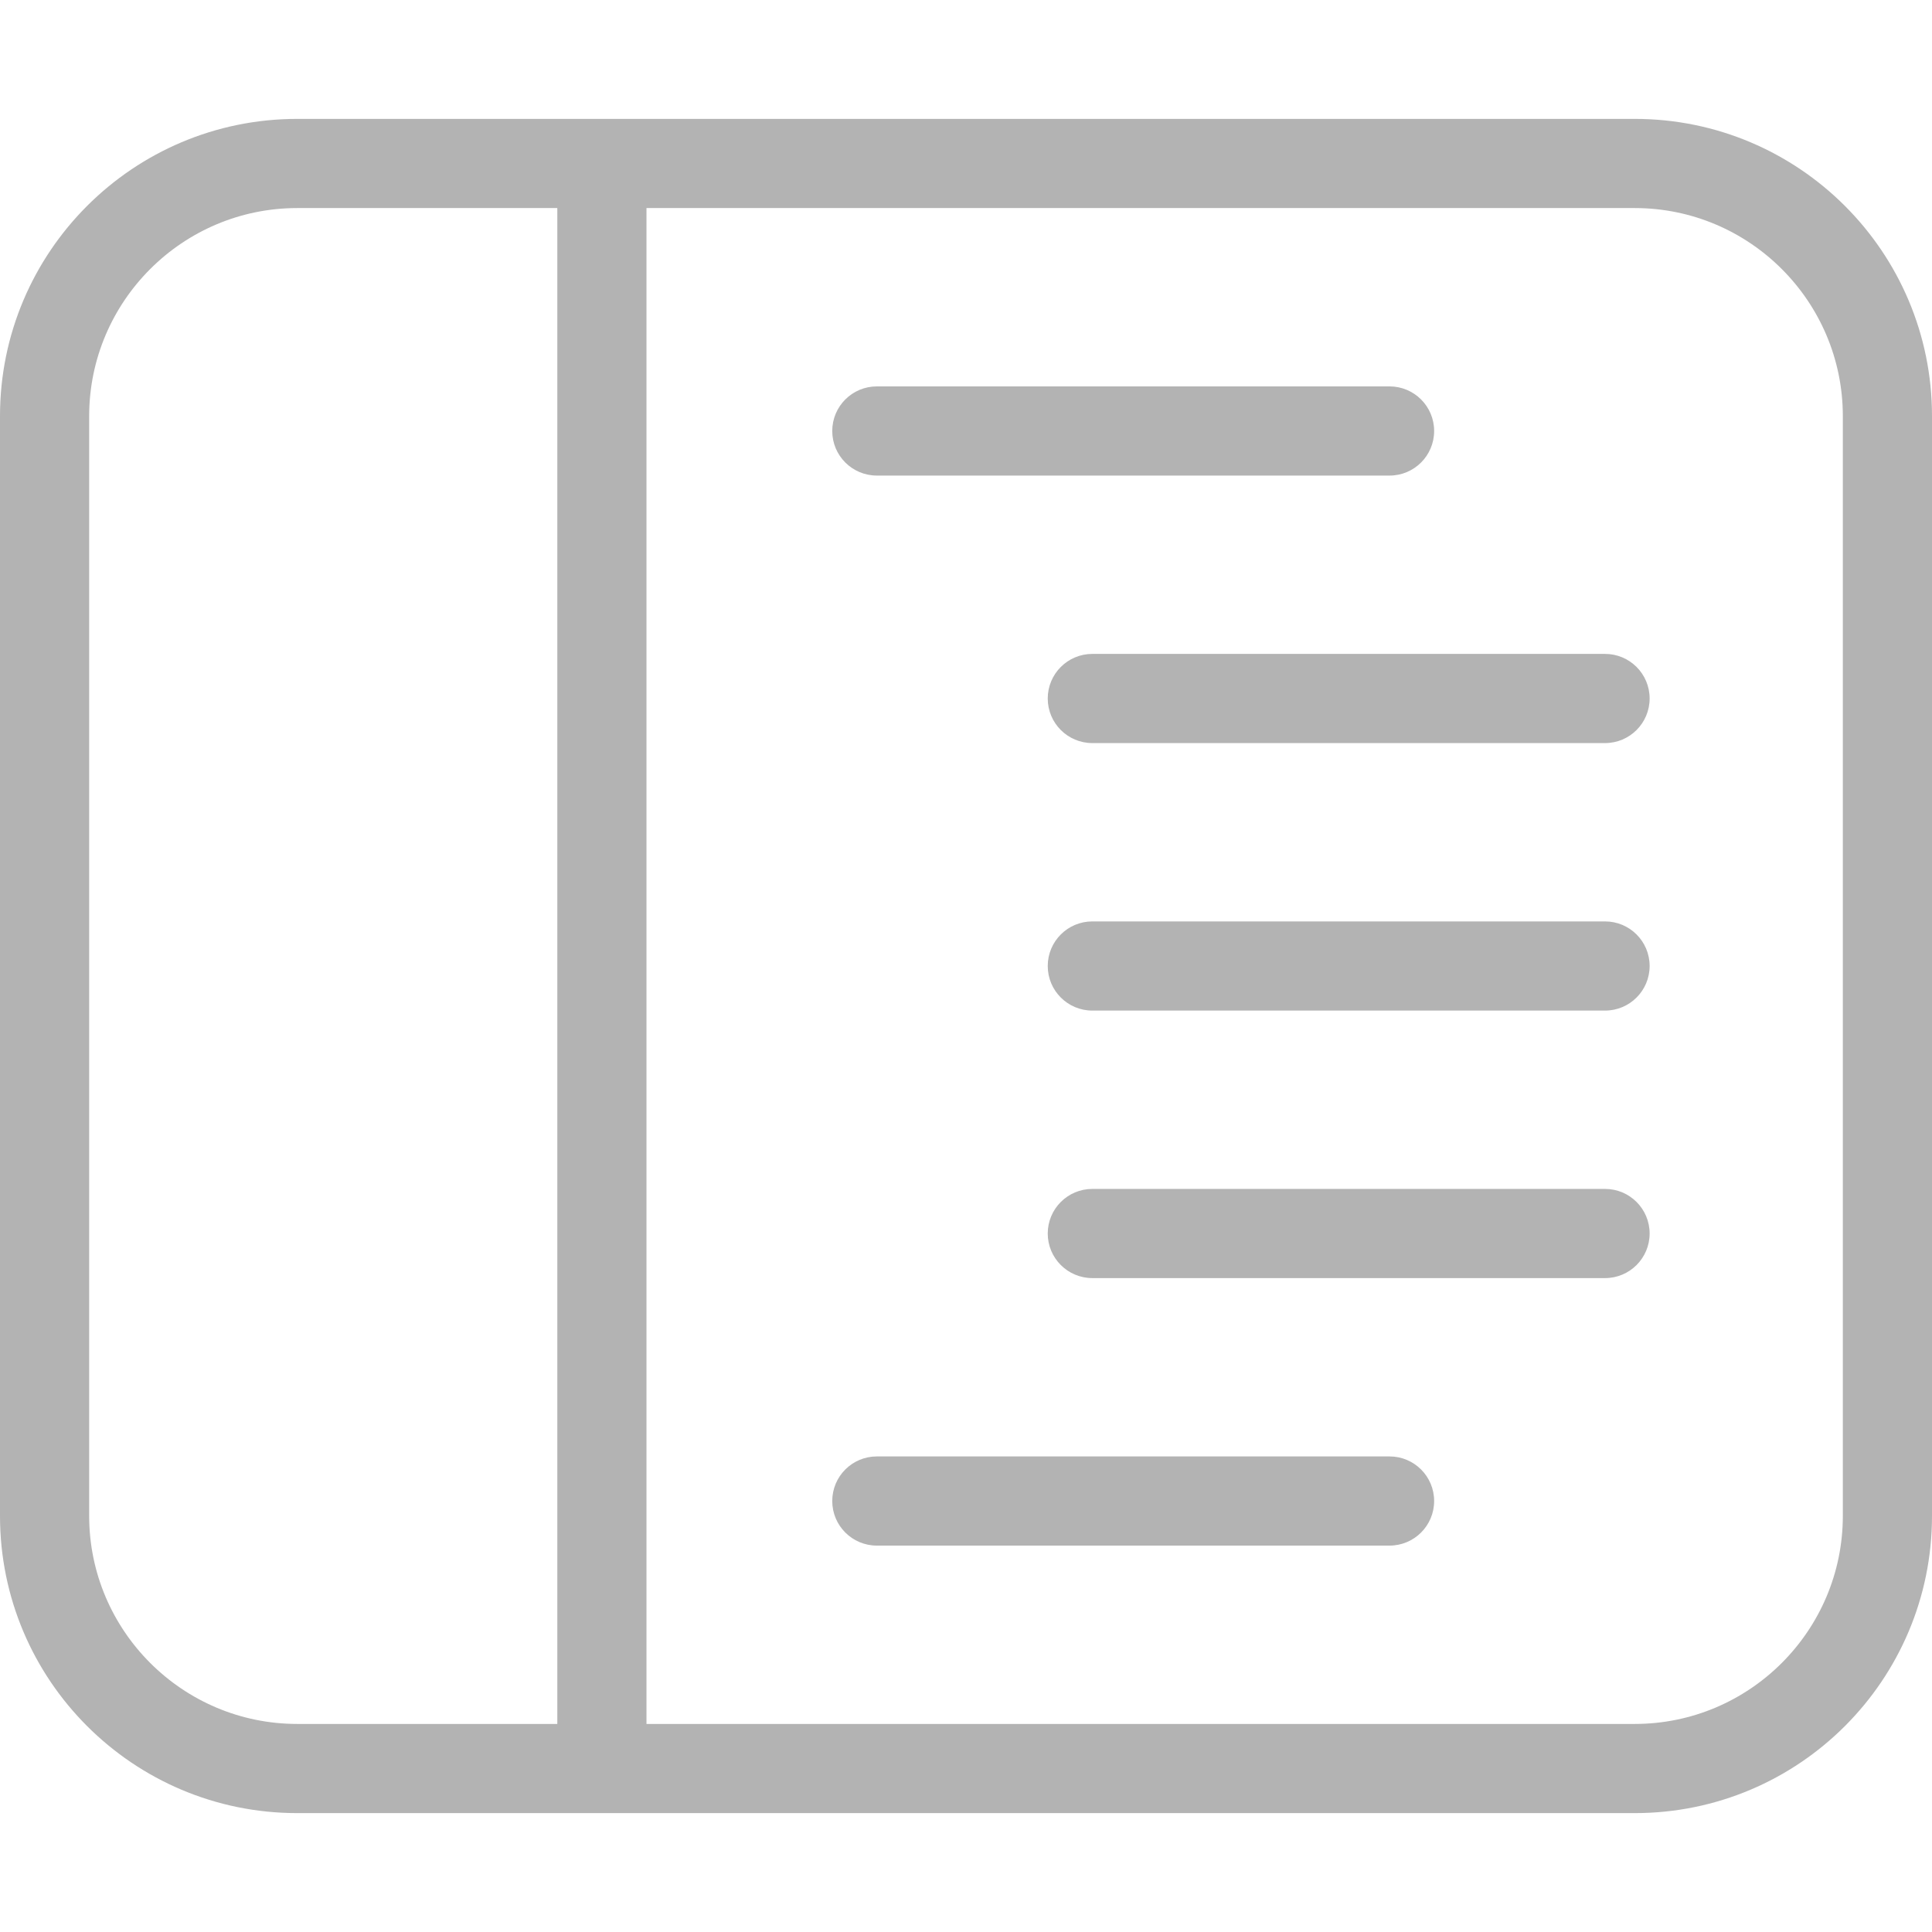
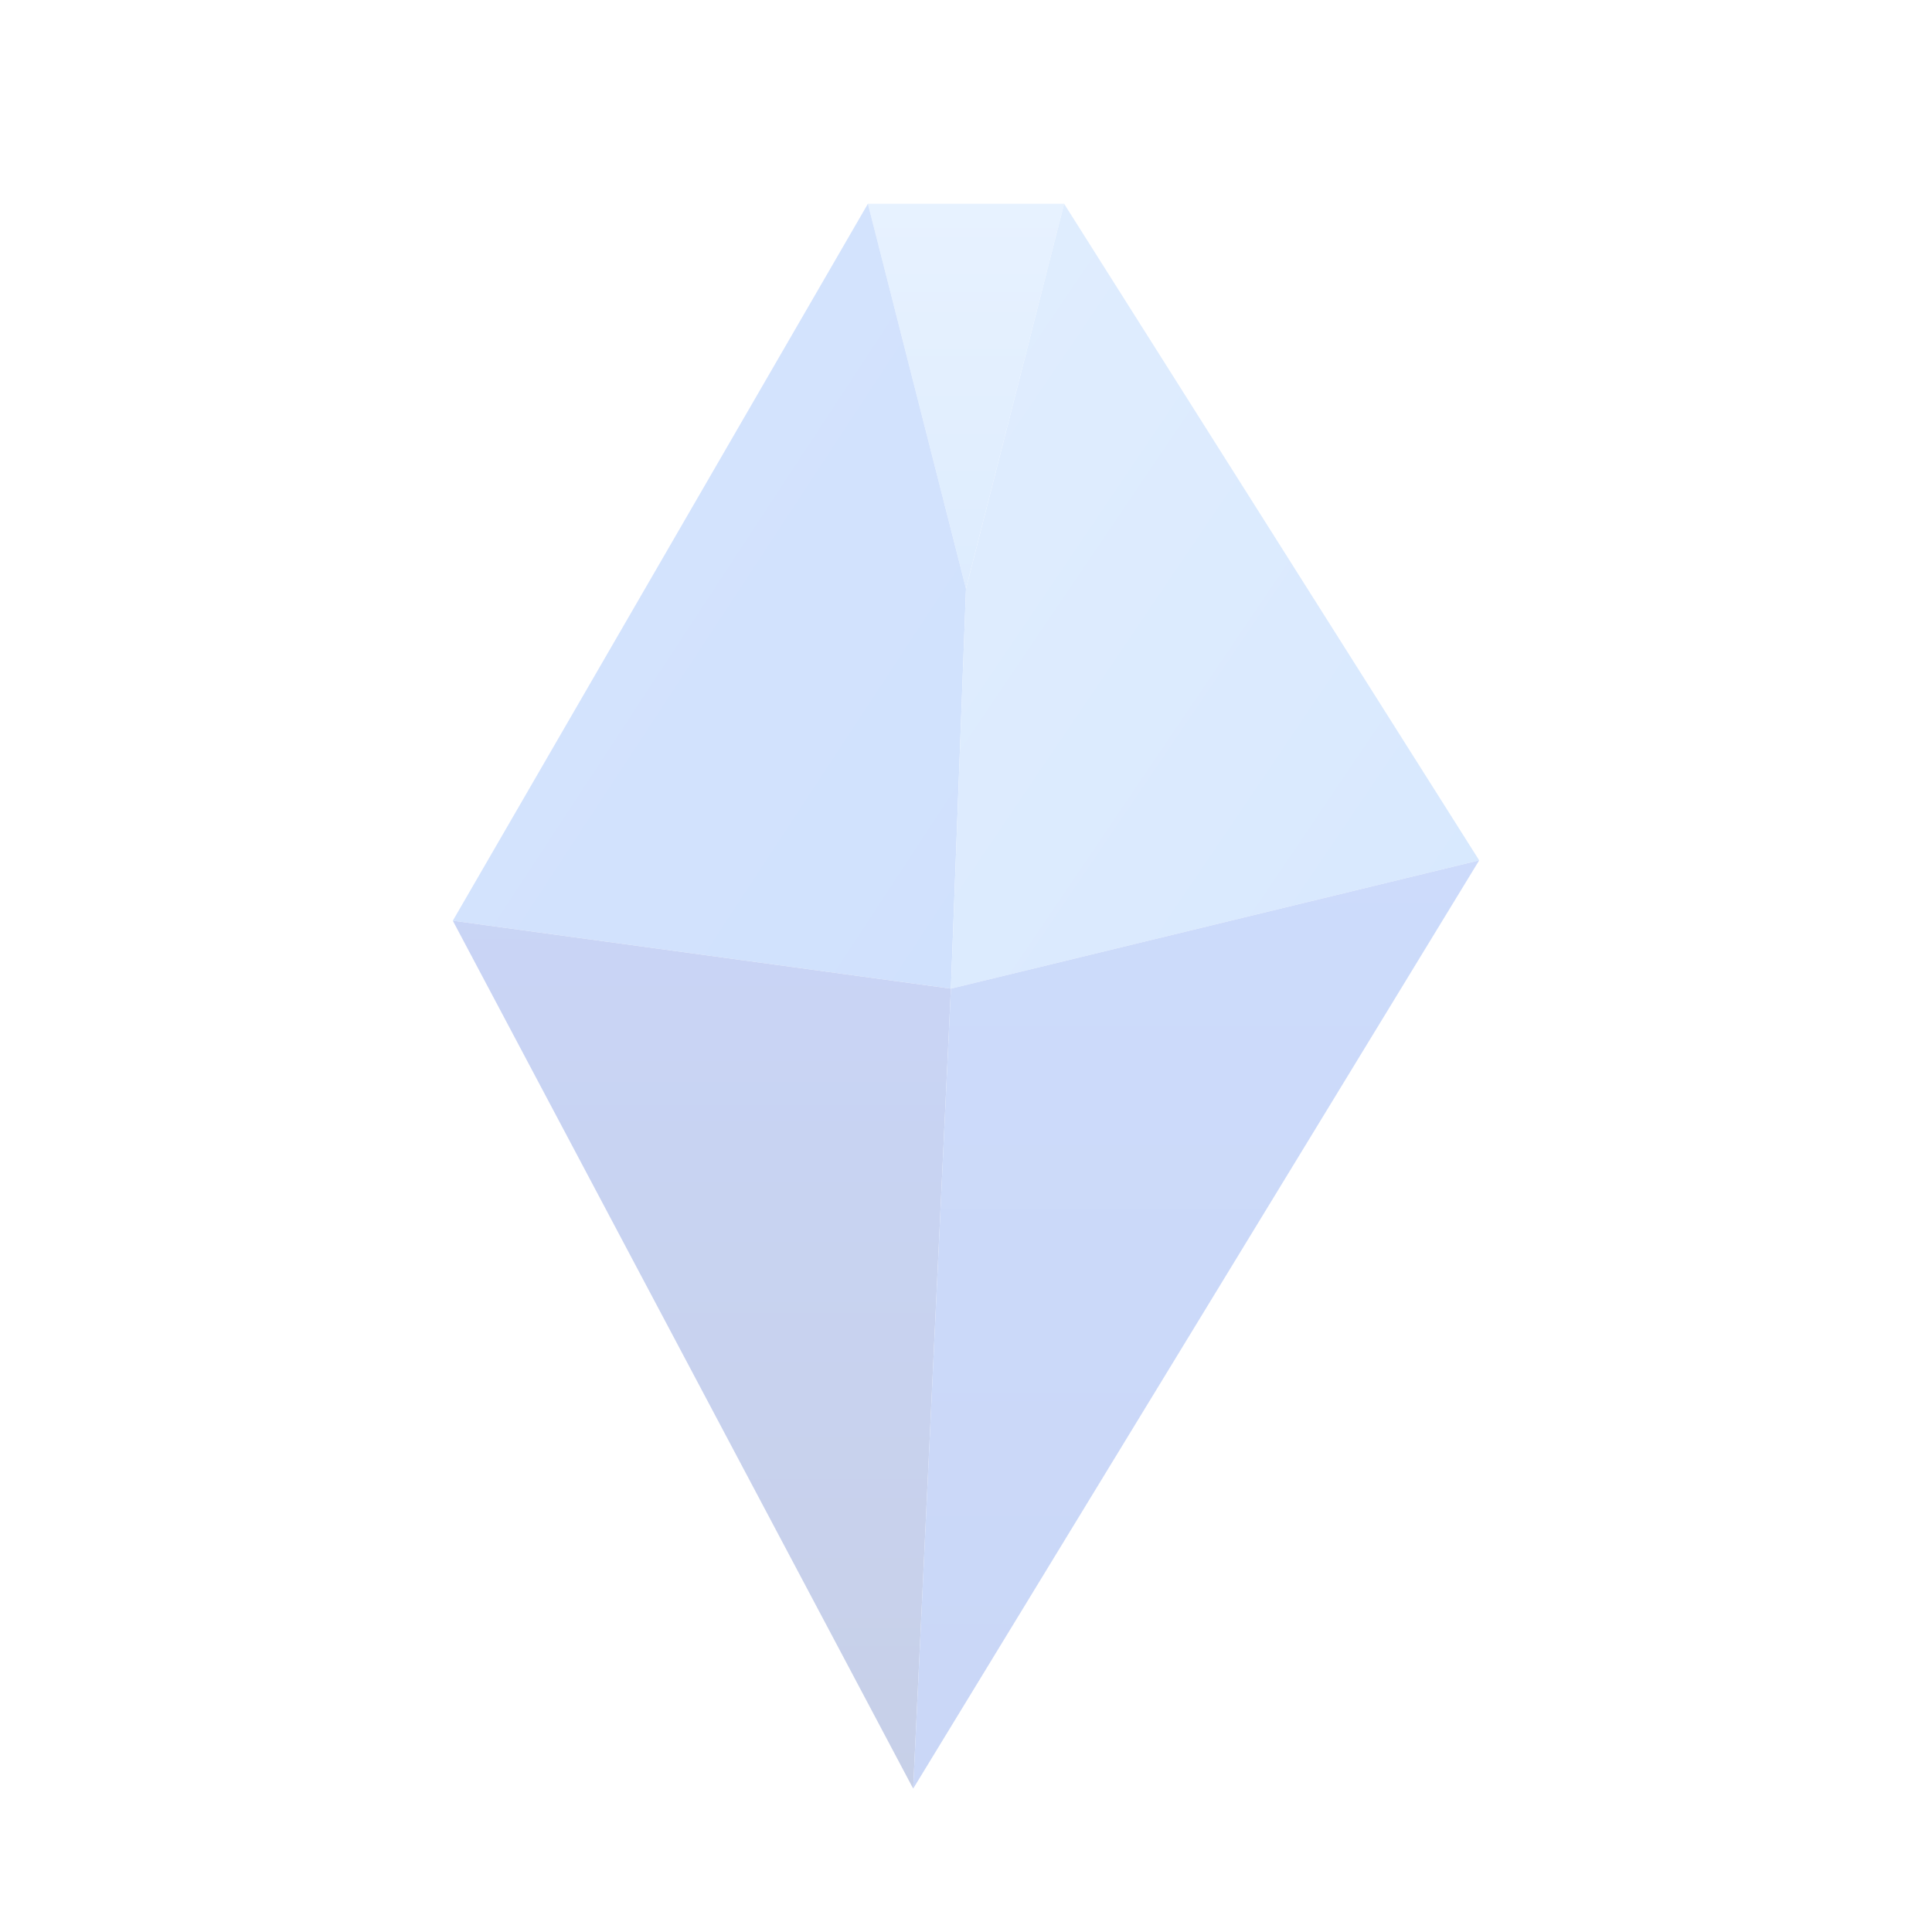
- <svg xmlns="http://www.w3.org/2000/svg" width="260" height="260" viewBox="0 0 260 260" opacity="0.3">
-   <path d="M220 16H40C17.909 16 0 33.909 0 56V204C0 226.091 17.909 244 40 244H220C242.091 244 260 226.091 260 204V56C260 33.909 242.091 16 220 16ZM12 204V56C12 40.561 24.561 28 40 28H75V232H40C24.561 232 12 219.439 12 204ZM248 204C248 219.439 235.439 232 220 232H87V28H220C235.439 28 248 40.561 248 56V204ZM112 58C112 54.686 114.686 52 118 52H187C190.314 52 193 54.686 193 58C193 61.314 190.314 64 187 64H118C114.686 64 112 61.314 112 58ZM193 202C193 205.314 190.314 208 187 208H118C114.686 208 112 205.314 112 202C112 198.686 114.686 196 118 196H187C190.314 196 193 198.686 193 202ZM222 94C222 97.314 219.314 100 216 100H147C143.686 100 141 97.314 141 94C141 90.686 143.686 88 147 88H216C219.314 88 222 90.686 222 94ZM222 130C222 133.314 219.314 136 216 136H147C143.686 136 141 133.314 141 130C141 126.686 143.686 124 147 124H216C219.314 124 222 126.686 222 130ZM222 166C222 169.314 219.314 172 216 172H147C143.686 172 141 169.314 141 166C141 162.686 143.686 160 147 160H216C219.314 160 222 162.686 222 166Z" />
+ <svg xmlns="http://www.w3.org/2000/svg" viewBox="0 0 512 512" width="512" height="512" opacity="0.24">
+   <defs>
+     <linearGradient id="tab" x1="0" y1="0" x2="0" y2="1">
+       <stop offset="0" stop-color="#9CC8FD" />
+       <stop offset="1" stop-color="#73B0FB" />
+     </linearGradient>
+     <linearGradient id="cl" x1="0" y1="0" x2="1" y2="1">
+       <stop offset="0" stop-color="#4F8DF7" />
+       <stop offset="1" stop-color="#3B82F6" />
+     </linearGradient>
+     <linearGradient id="cr" x1="0" y1="0" x2="1" y2="1">
+       <stop offset="0" stop-color="#7FB5FB" />
+       <stop offset="1" stop-color="#5AA0F9" />
+     </linearGradient>
+     <linearGradient id="pl" x1="0" y1="0" x2="0" y2="1">
+       <stop offset="0" stop-color="#1D4ED8" />
+       <stop offset="1" stop-color="#15399E" />
+     </linearGradient>
+     <linearGradient id="pr" x1="0" y1="0" x2="0" y2="1">
+       <stop offset="0" stop-color="#2C6AEE" />
+       <stop offset="1" stop-color="#2056DC" />
+     </linearGradient>
+   </defs>
+   <polygon points="230,54 282,54 256,156" fill="url(#tab)" />
+   <polygon points="230,54 256,156 252,262 120,244" fill="url(#cl)" />
+   <polygon points="282,54 392,228 252,262 256,156" fill="url(#cr)" />
+   <polygon points="120,244 252,262 242,474" fill="url(#pl)" />
+   <polygon points="252,262 392,228 242,474" fill="url(#pr)" />
</svg>
